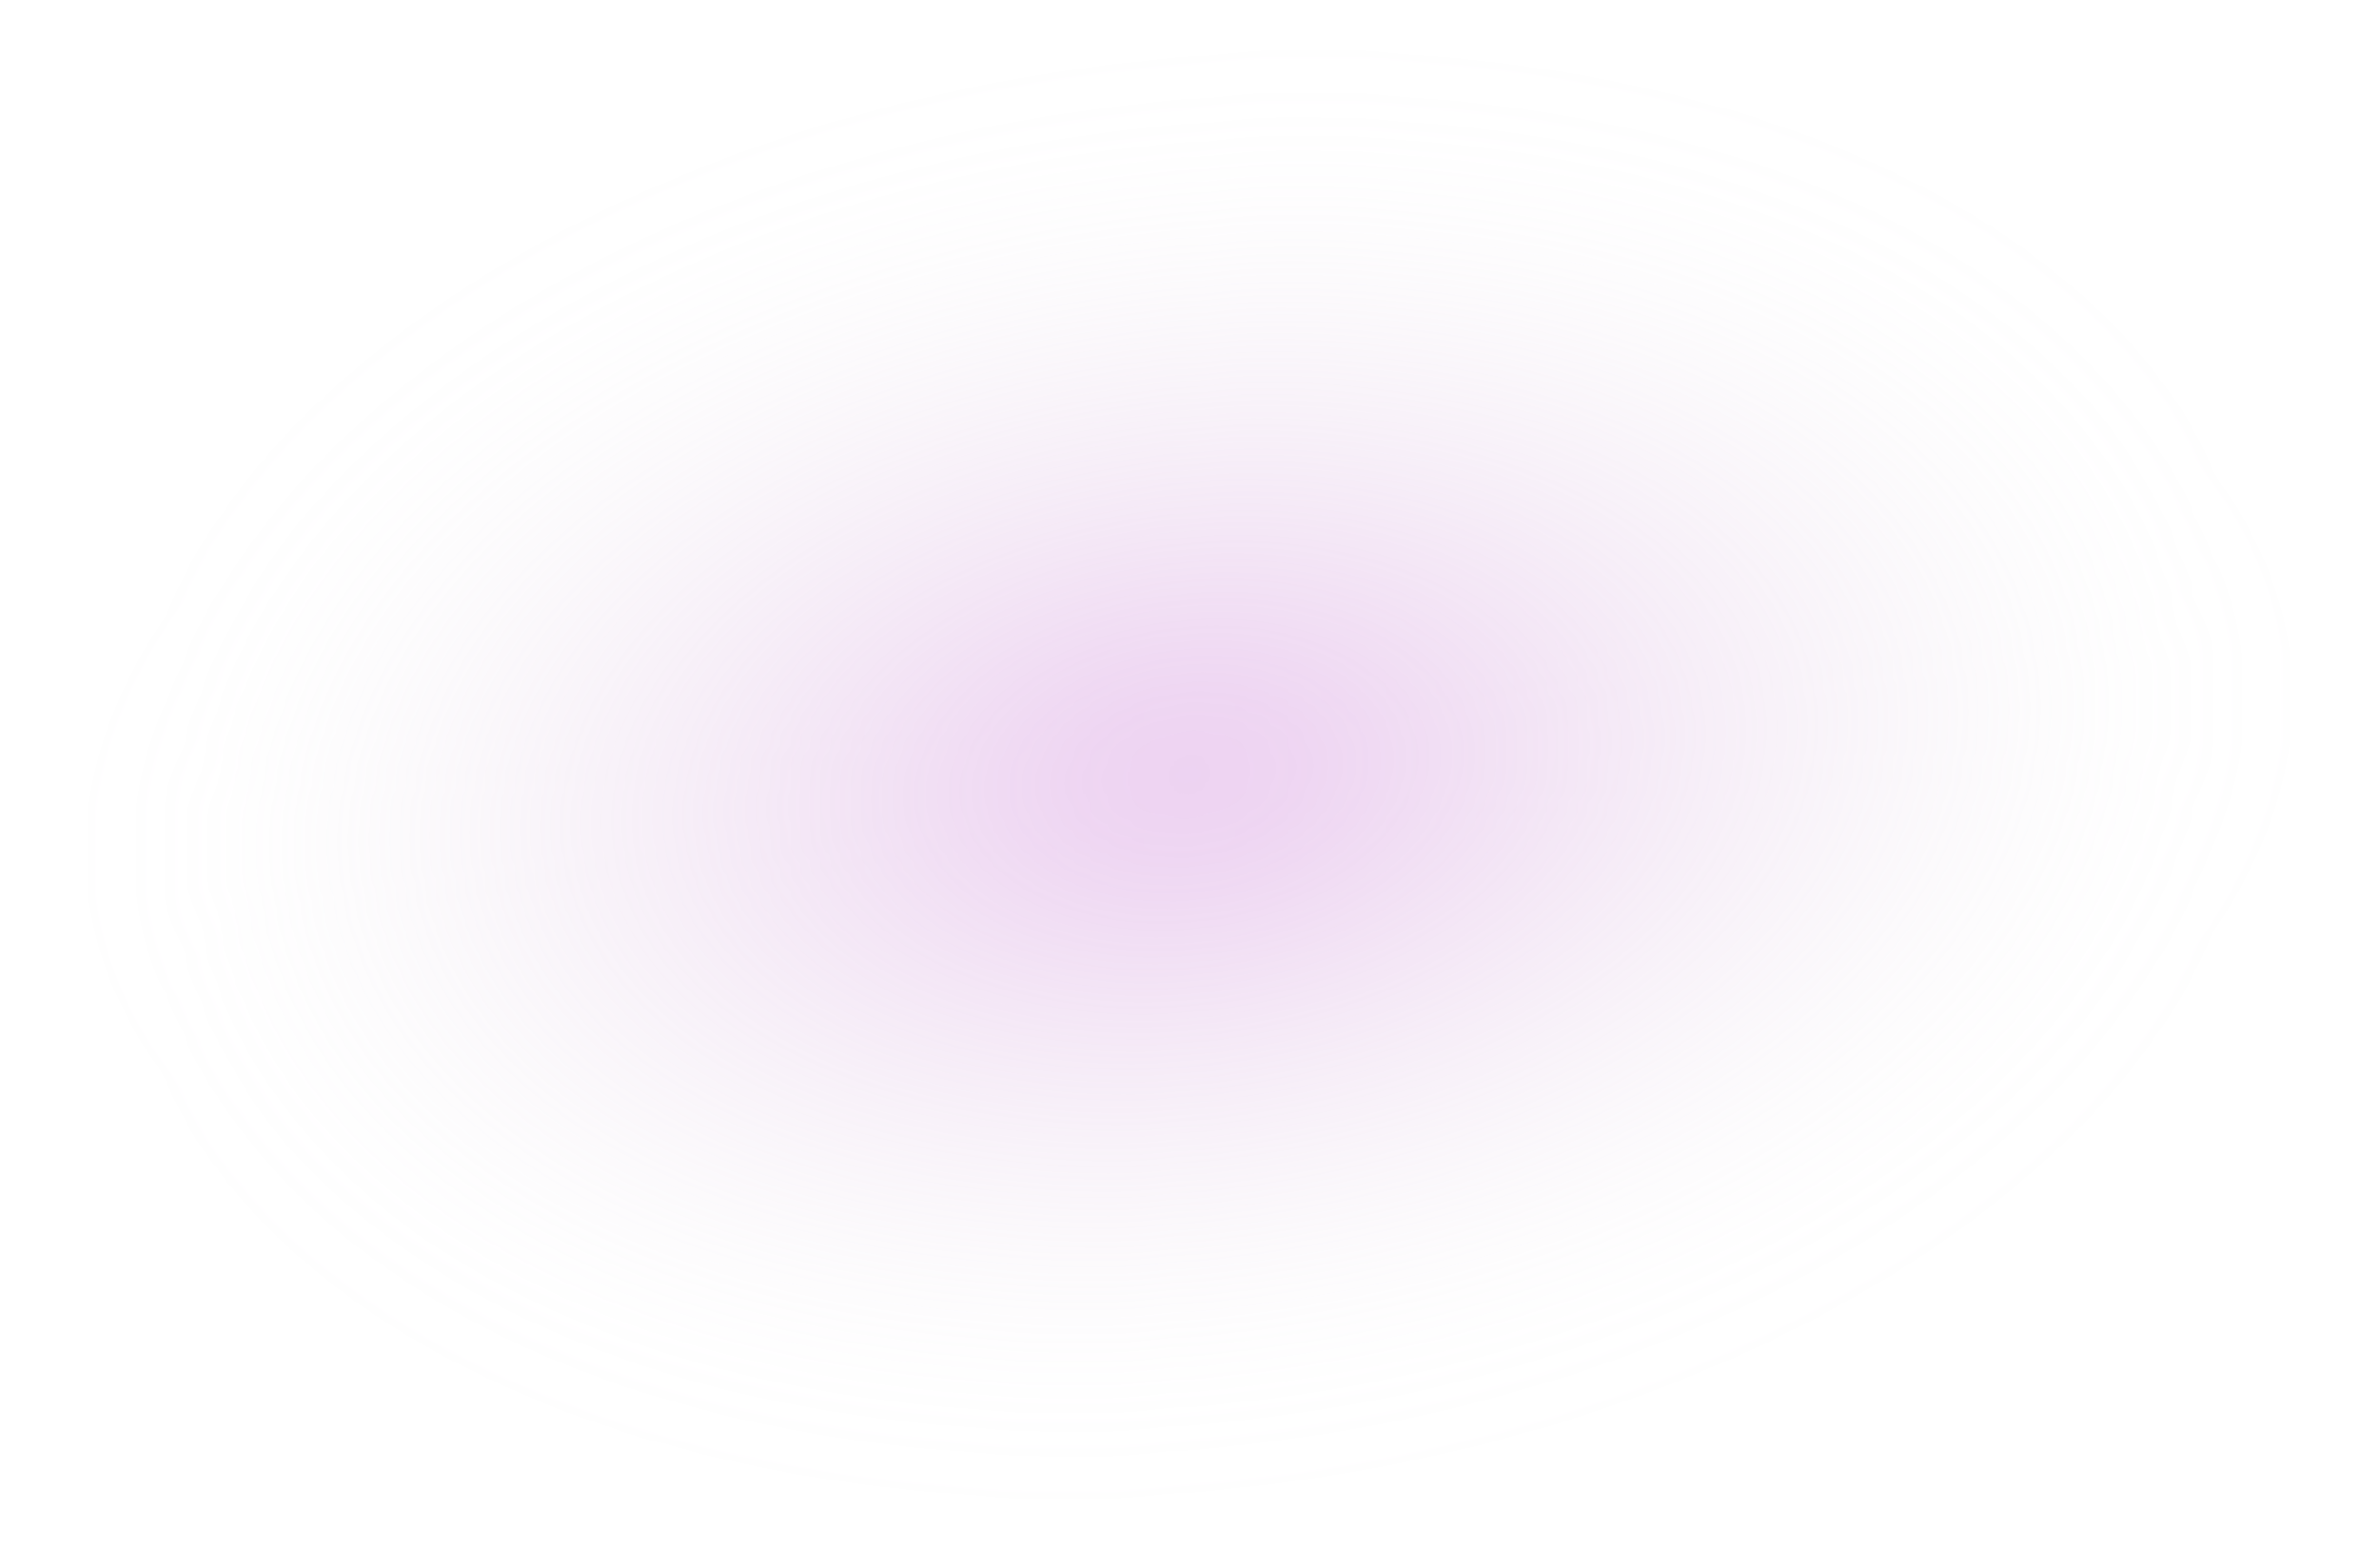
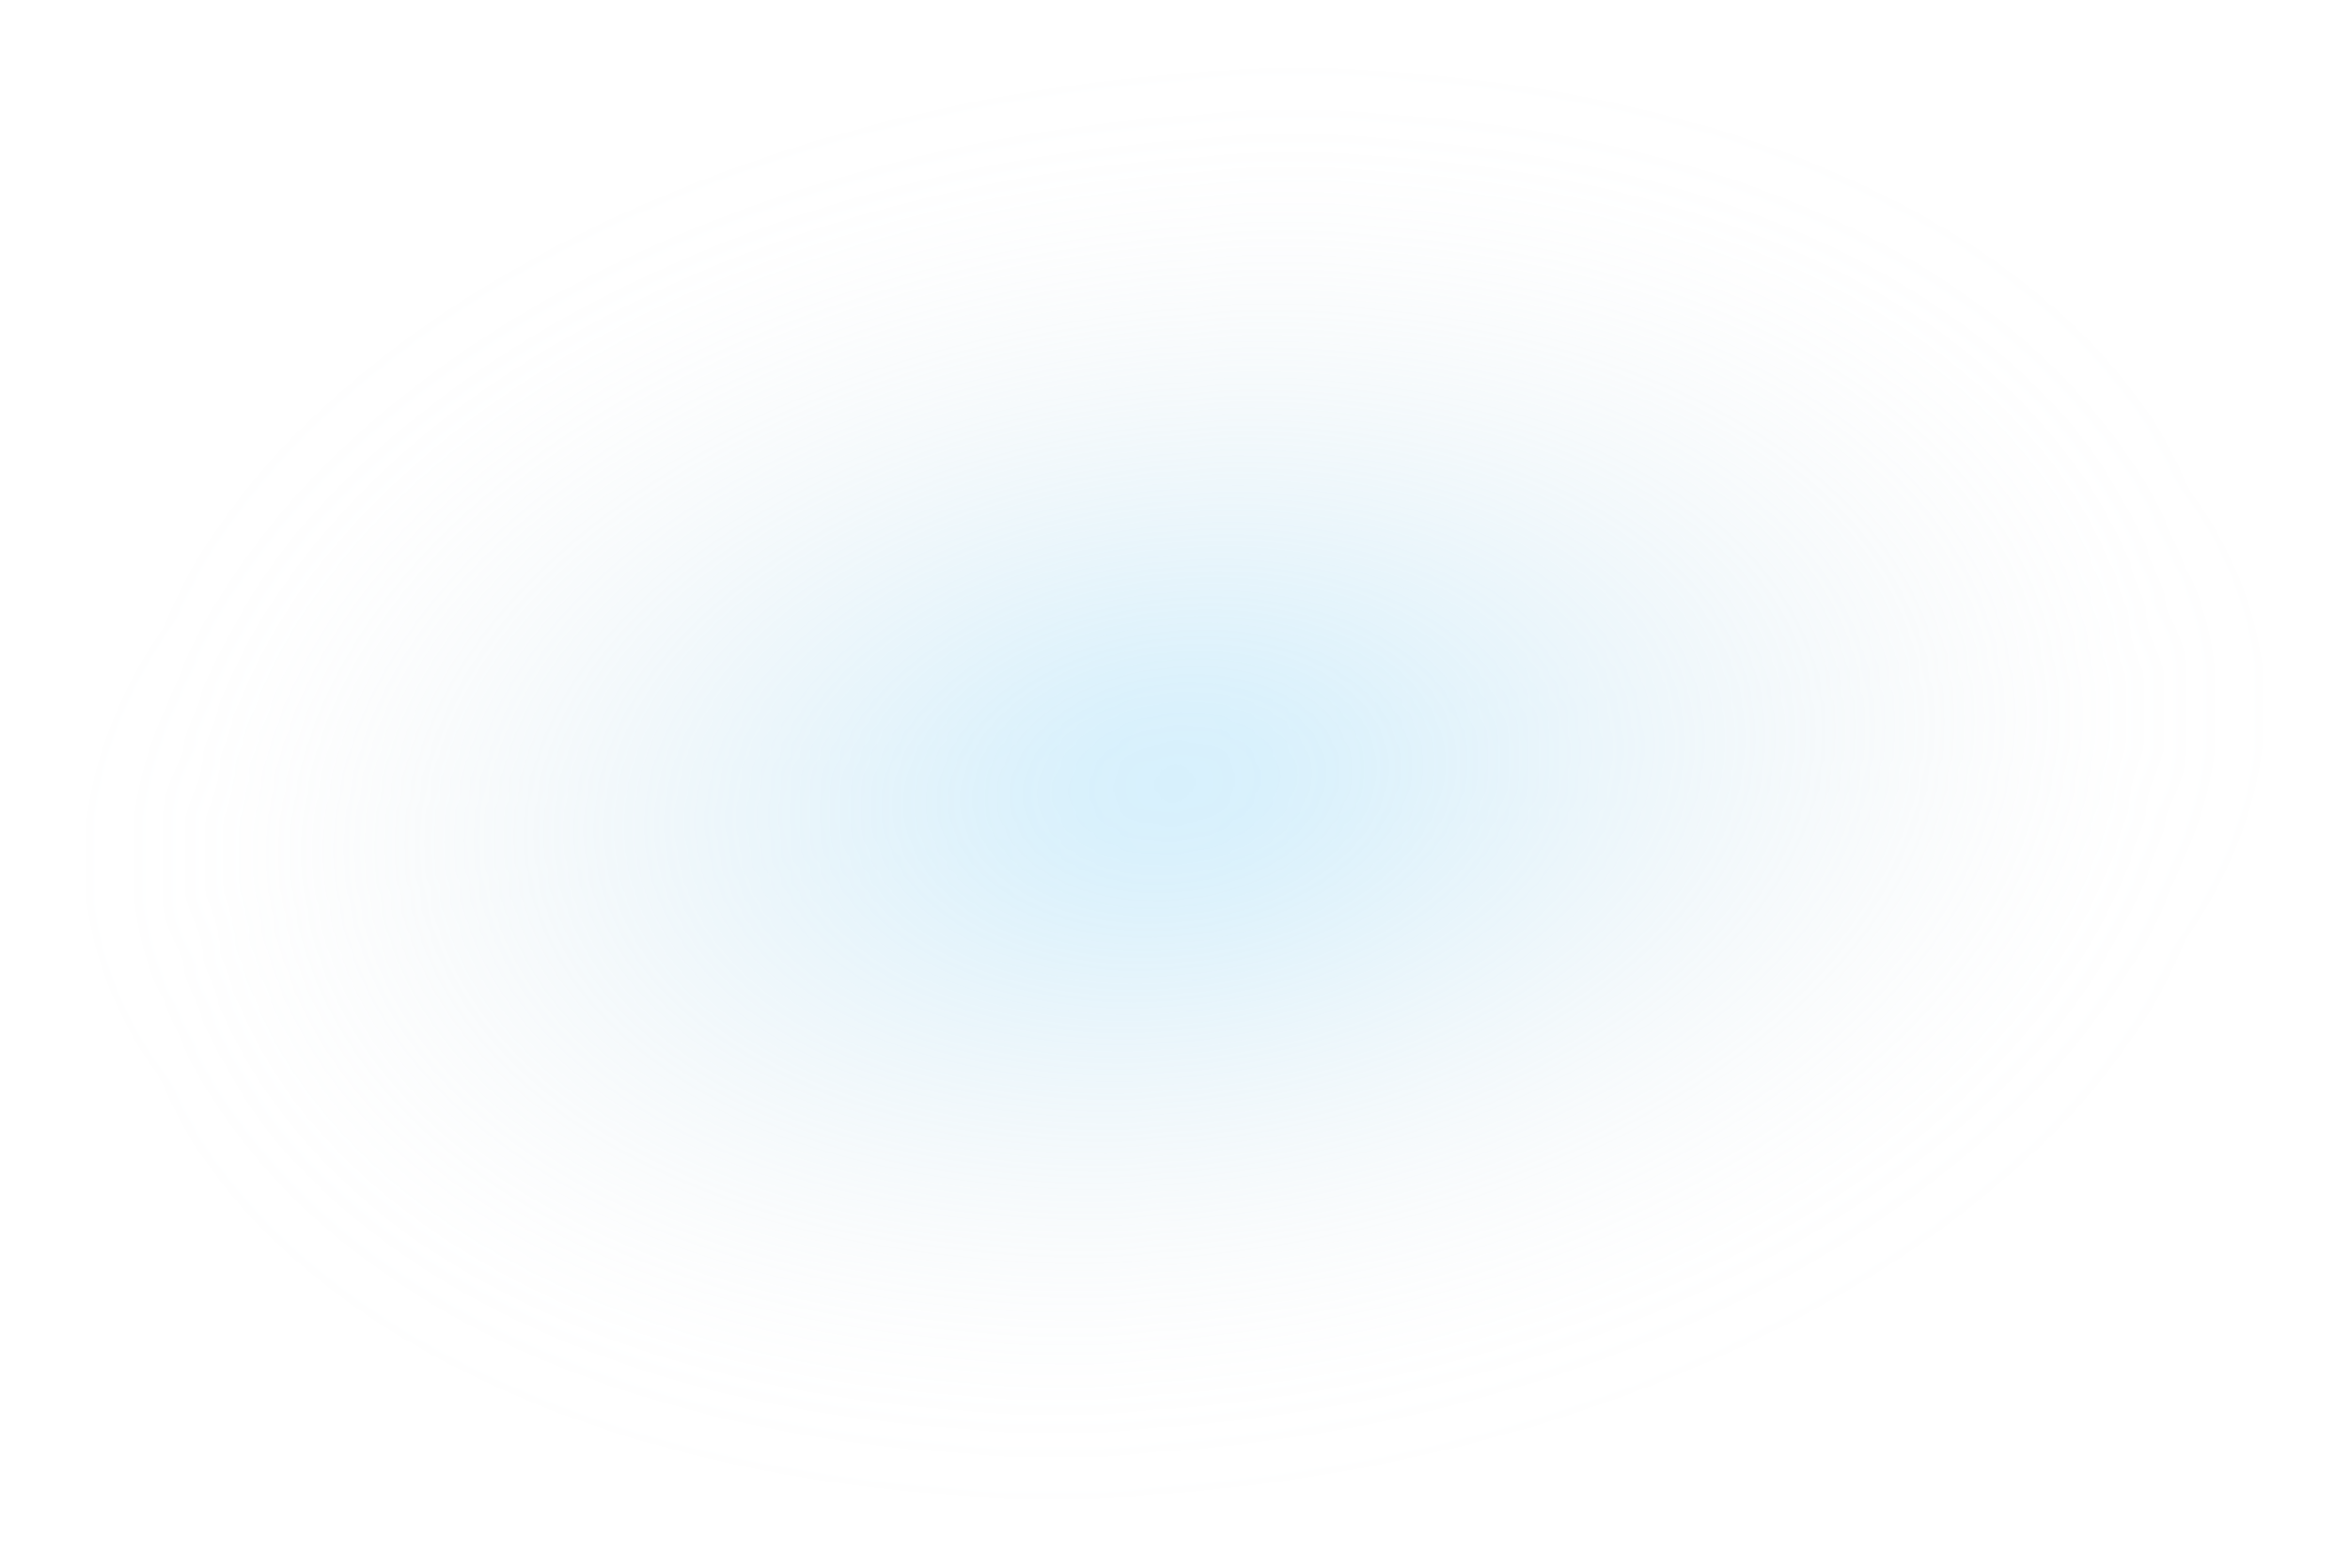
- <svg xmlns="http://www.w3.org/2000/svg" width="1282" height="845" viewBox="0 0 1282 845" fill="none">
+ <svg xmlns="http://www.w3.org/2000/svg" width="1282" height="855" viewBox="0 0 1282 855" fill="none">
  <g filter="url(#filter0_f_464_52)">
-     <ellipse cx="345.55" cy="529.063" rx="345.55" ry="529.063" transform="matrix(0.552932 0.833226 -0.955786 0.294064 955.342 -26)" fill="url(#paint0_radial_464_52)" />
+     <ellipse cx="345.55" cy="529.063" rx="345.55" ry="529.063" transform="matrix(0.552932 0.833226 -0.955786 0.294064 955.342 -16)" fill="url(#paint0_radial_464_52)" />
  </g>
  <defs>
-     <filter id="filter0_f_464_52" x="0.027" y="-9.83" width="1281.42" height="854.659" filterUnits="userSpaceOnUse" color-interpolation-filters="sRGB">
+     <filter id="filter0_f_464_52" x="0.027" y="0.17" width="1281.42" height="854.659" filterUnits="userSpaceOnUse" color-interpolation-filters="sRGB">
      <feFlood flood-opacity="0" result="BackgroundImageFix" />
      <feBlend mode="normal" in="SourceGraphic" in2="BackgroundImageFix" result="shape" />
      <feGaussianBlur stdDeviation="50" result="effect1_foregroundBlur_464_52" />
    </filter>
    <radialGradient id="paint0_radial_464_52" cx="0" cy="0" r="1" gradientUnits="userSpaceOnUse" gradientTransform="translate(345.55 529.063) rotate(90) scale(529.063 345.55)">
-       <stop stop-color="#CA6FD8" stop-opacity="0.4" />
+       <stop stop-color="#7DD3FC" stop-opacity="0.4" />
      <stop offset="1" stop-color="#D9D9D9" stop-opacity="0" />
    </radialGradient>
  </defs>
</svg>
